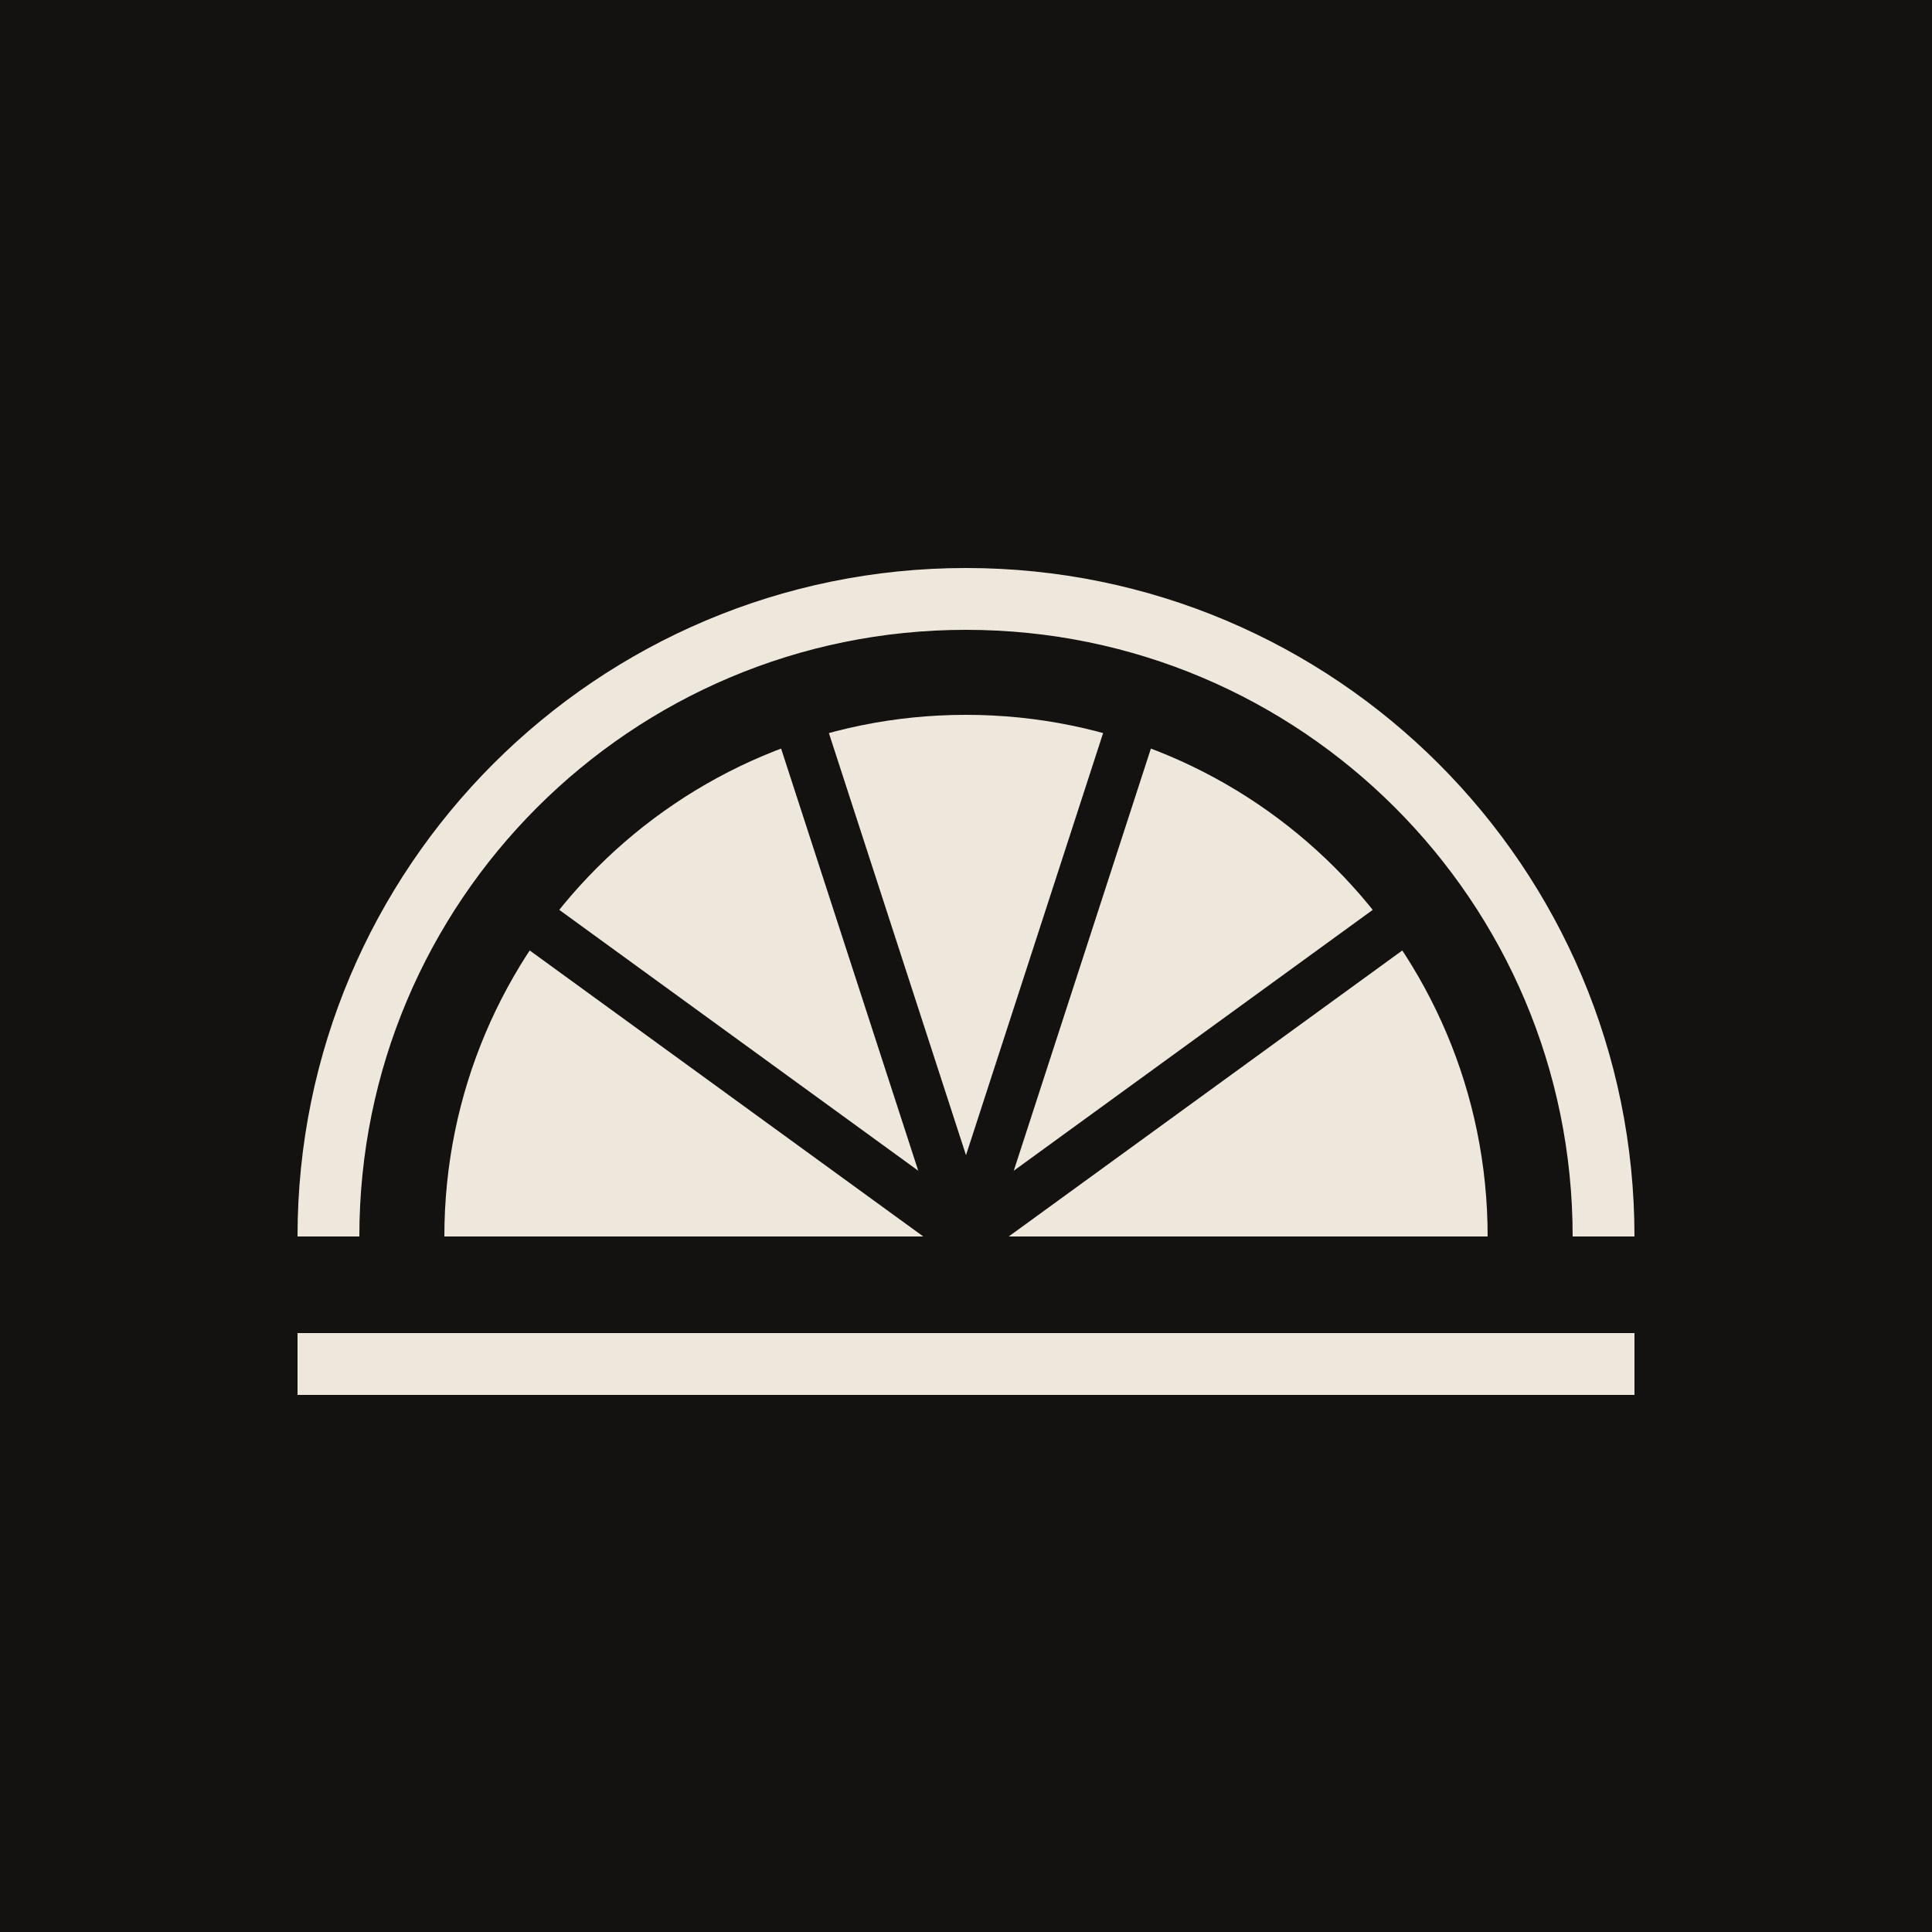
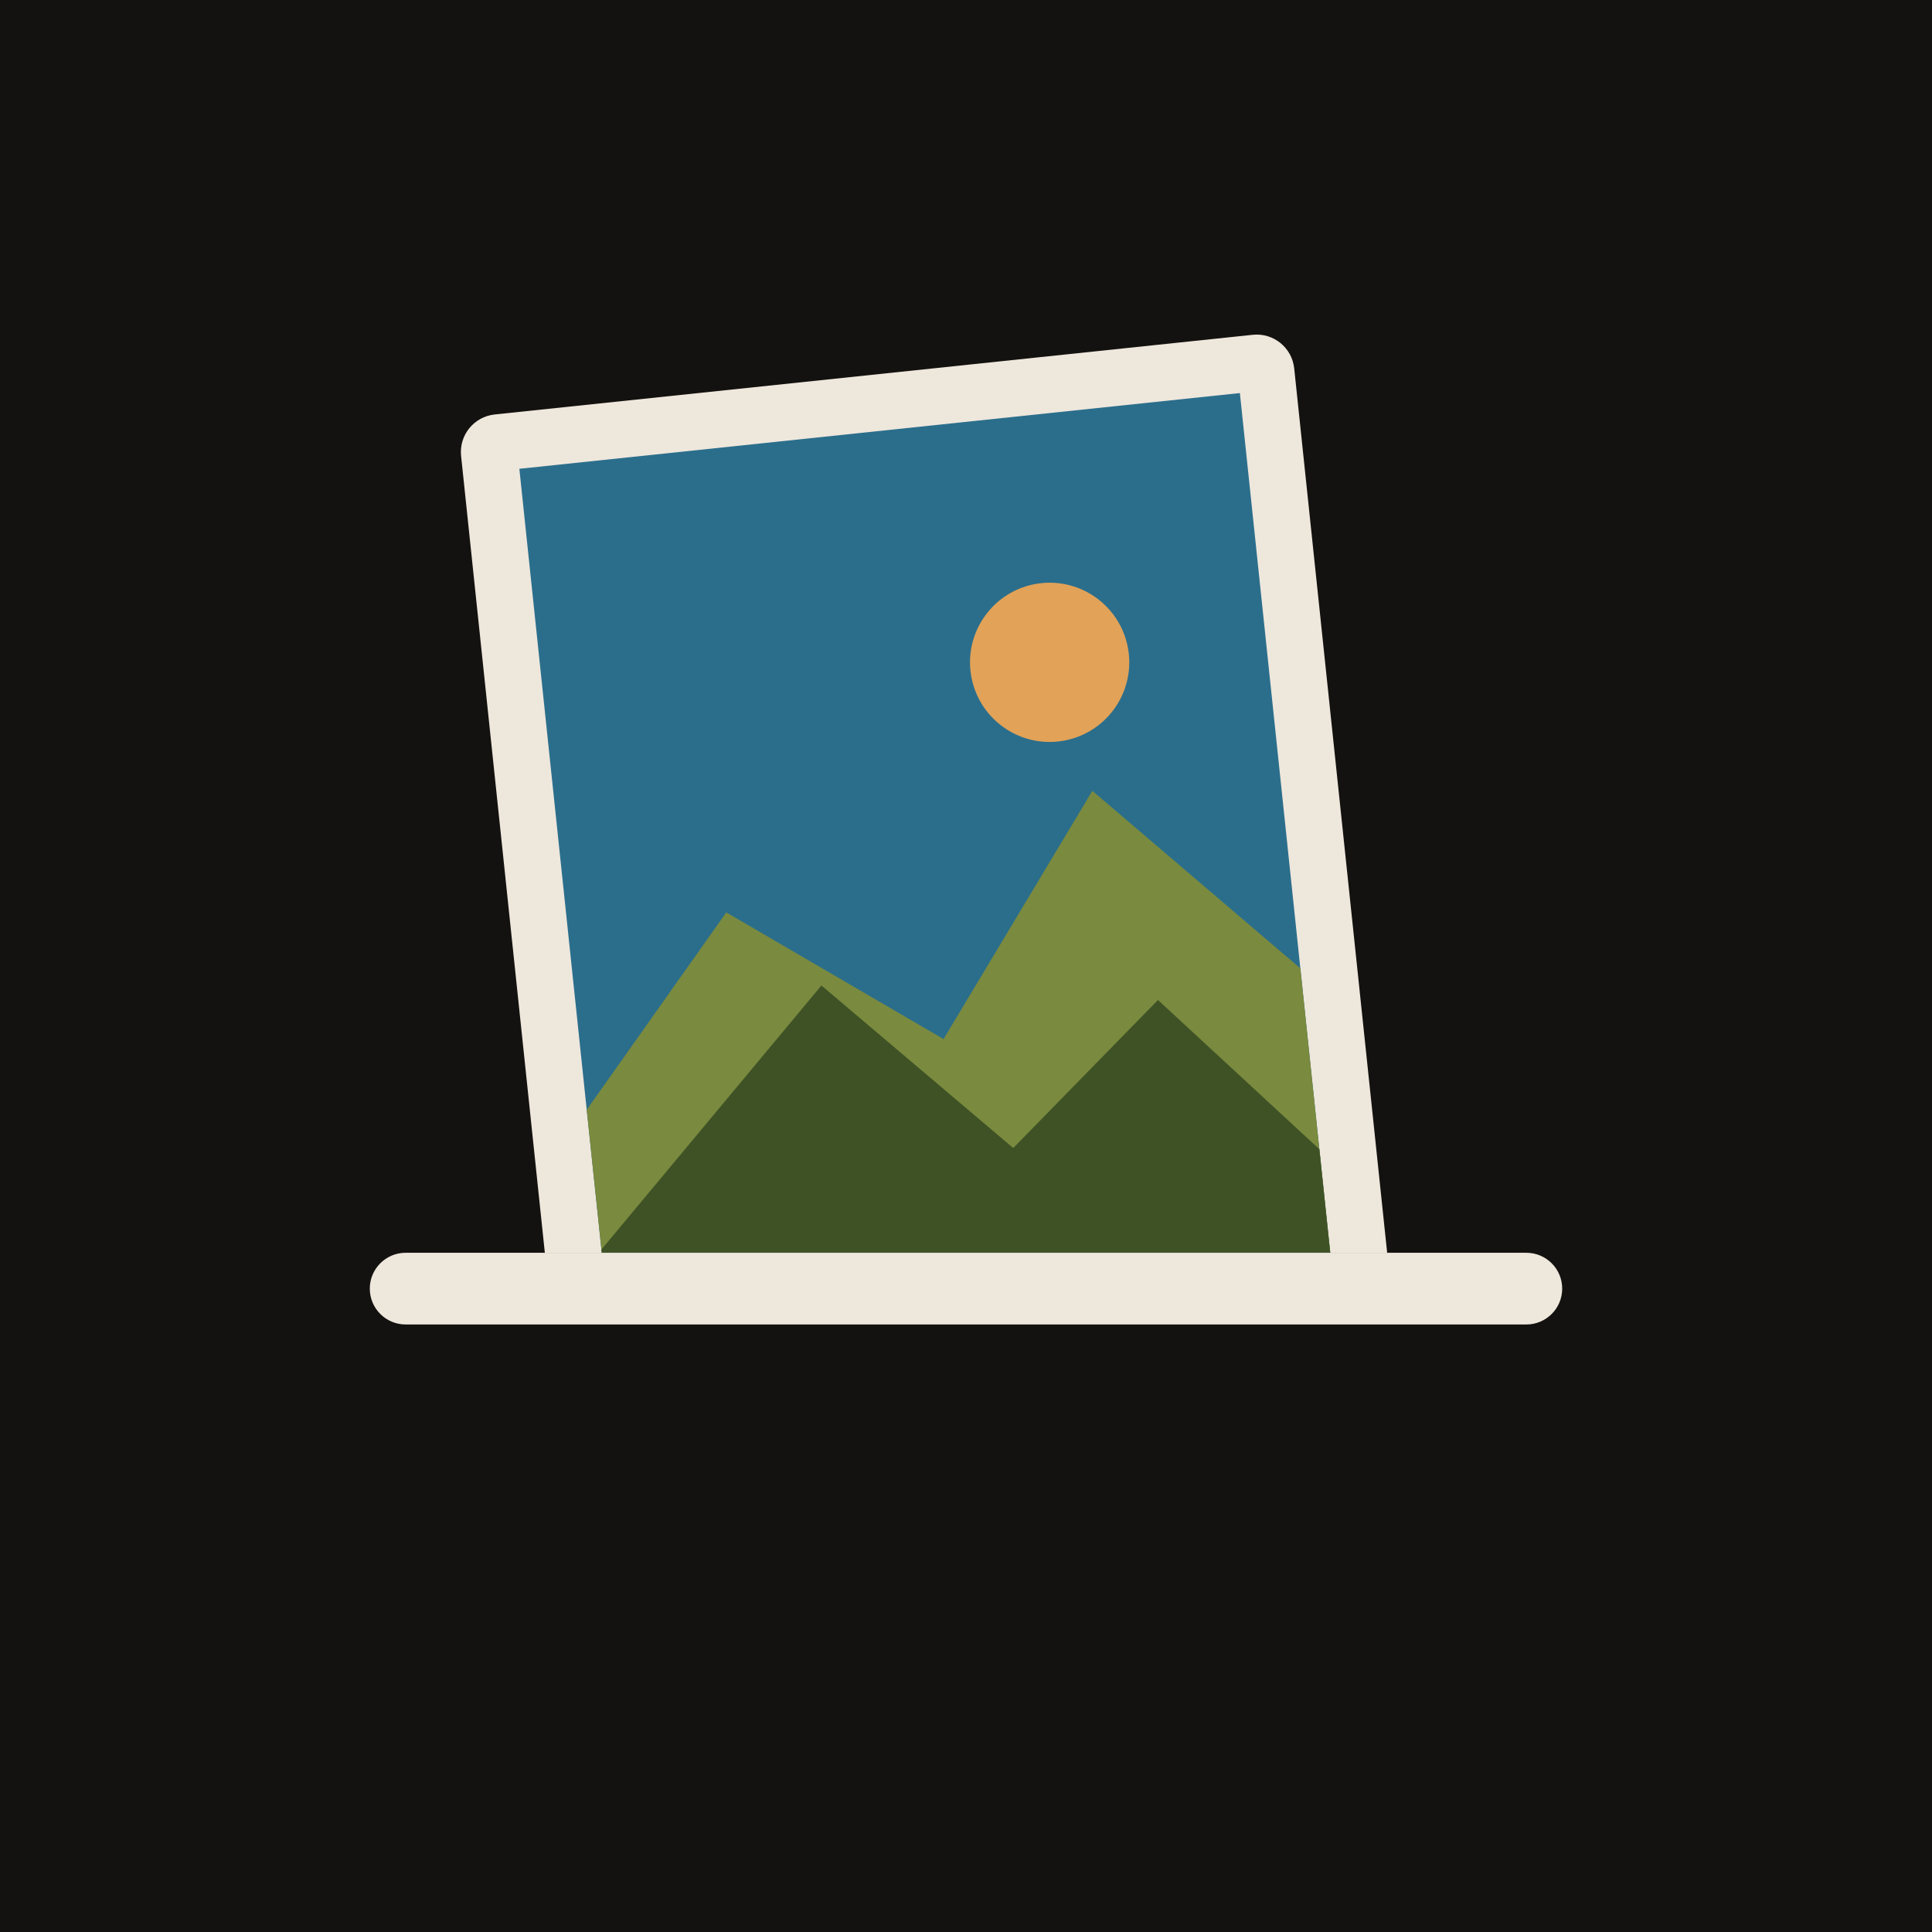
- <svg xmlns="http://www.w3.org/2000/svg" viewBox="0 0 100 100">
-   <rect width="100" height="100" fill="#141210" />
-   <path d="M23,64 A27,27 0 0 1 77,64 Z" fill="#EEE7DC" />
-   <line x1="50" y1="64" x2="27.35" y2="47.54" stroke="#141210" stroke-width="2.6" stroke-linecap="butt" />
-   <line x1="50" y1="64" x2="41.35" y2="37.37" stroke="#141210" stroke-width="2.6" stroke-linecap="butt" />
-   <line x1="50" y1="64" x2="58.65" y2="37.37" stroke="#141210" stroke-width="2.6" stroke-linecap="butt" />
-   <line x1="50" y1="64" x2="72.65" y2="47.54" stroke="#141210" stroke-width="2.6" stroke-linecap="butt" />
-   <path d="M17,64 A33,33 0 0 1 83,64" fill="none" stroke="#EEE7DC" stroke-width="3.2" />
-   <rect x="15.4" y="69" width="69.2" height="3.2" fill="#EEE7DC" />
+ <svg xmlns="http://www.w3.org/2000/svg" viewBox="0 0 1024 1024">
+   <rect width="1024" height="1024" fill="#141210" />
+   <defs>
+     <clipPath id="corte">
+       <rect width="1024" height="664" />
+     </clipPath>
+   </defs>
+   <g clip-path="url(#corte)">
+     <g transform="rotate(-6 512 664)">
+       <rect x="290" y="196" width="444" height="548" rx="20" fill="#EEE7DC" />
+       <rect x="320" y="226" width="384" height="498" fill="#2B6E8C" />
+       <circle cx="588.8" cy="357.4" r="42.2" fill="#E2A257" />
+       <path d="M320.0 751.6 L320.0 567.6 L404.5 471.3 L512.0 550.1 L604.2 427.5 L704.0 532.6 L704.0 751.6Z" fill="#7A8A3E" />
+       <path d="M320.0 751.6 L320.0 642.1 L450.6 515.1 L542.7 611.4 L627.2 541.4 L704.0 629.0 L704.0 751.6Z" fill="#3F5226" />
+     </g>
+   </g>
+   <rect x="196" y="664" width="632" height="38" rx="19" fill="#EEE7DC" />
</svg>
